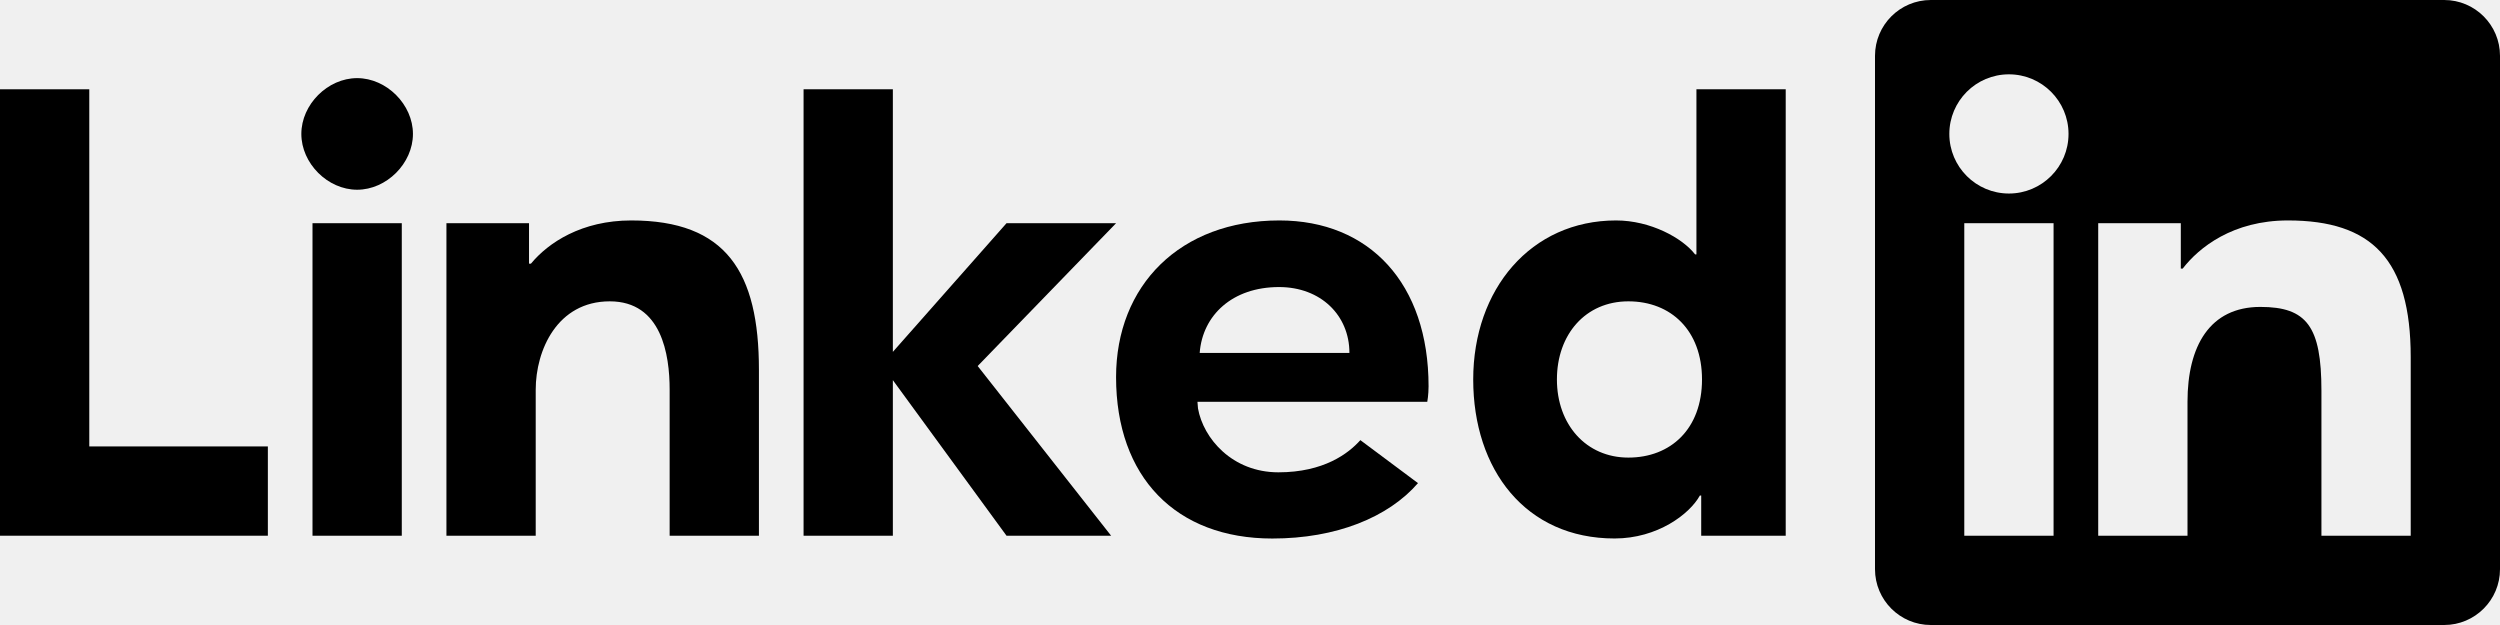
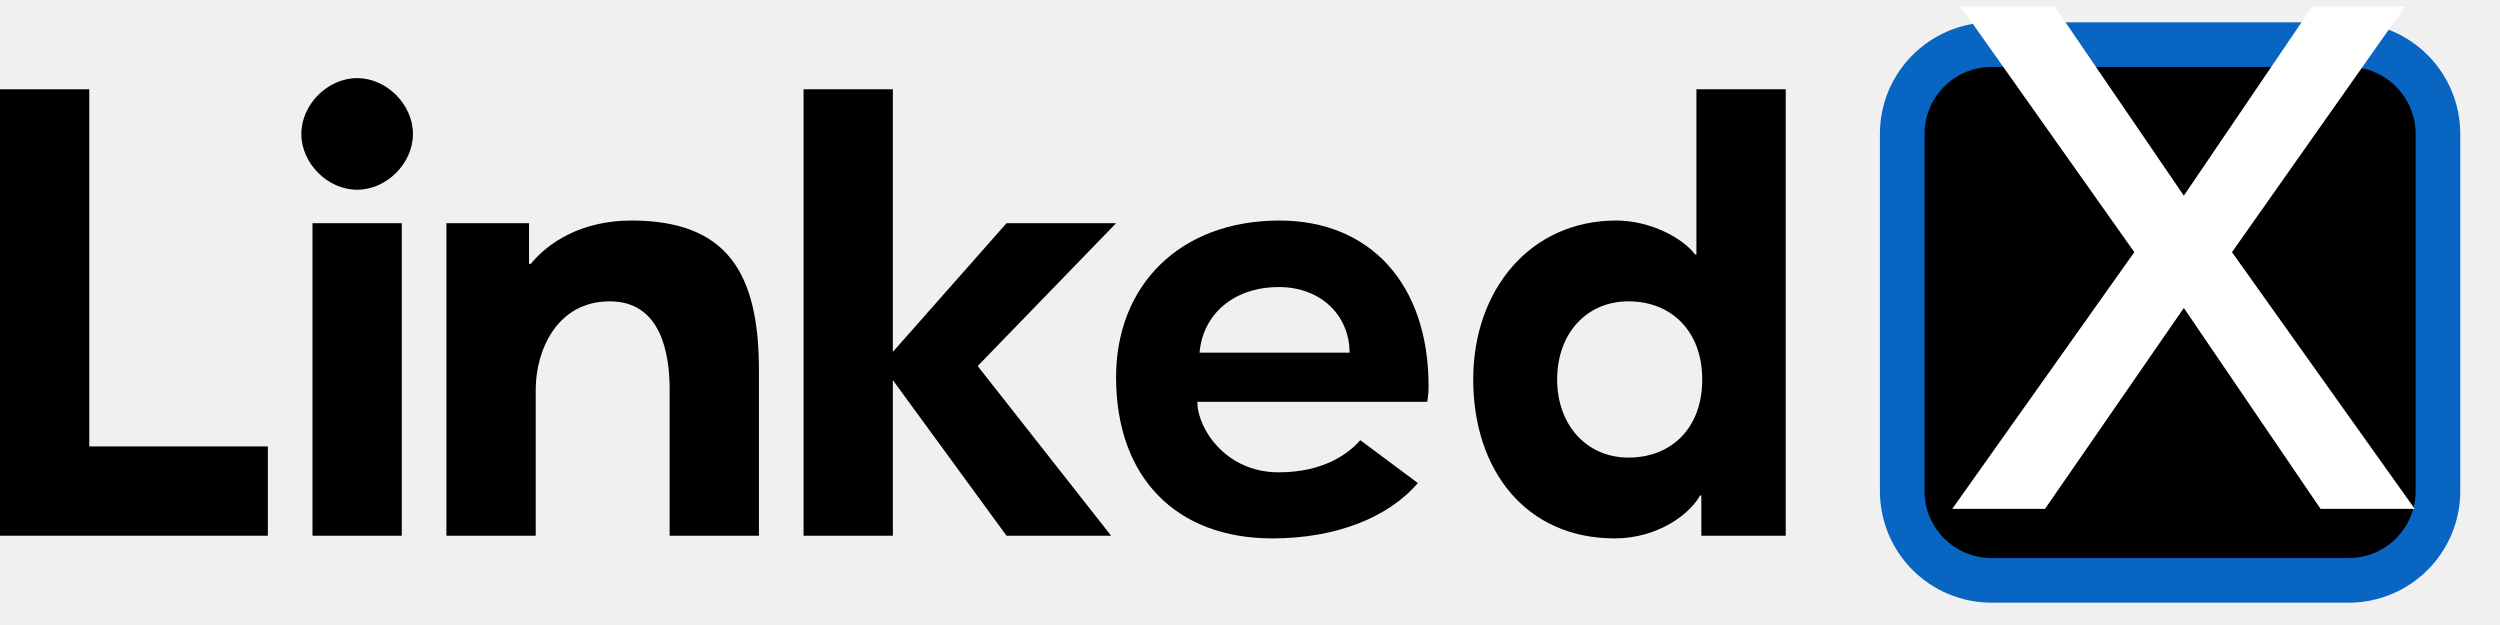
- <svg xmlns="http://www.w3.org/2000/svg" viewBox="0 0 56 14" width="56px" height="14px" preserveAspectRatio="xMinYMin meet" version="1.1" fill="CurrentColor" focusable="false" class="lazy-loaded" aria-busy="false">
-   <g class="inbug" fill-rule="evenodd">
-     <path d="M14,1.25 L14,12.75 C14,13.44 13.44,14 12.75,14 L1.25,14 C0.56,14 0,13.44 0,12.75 L0,1.25 C0,0.56 0.56,0 1.25,0 L12.75,0 C13.44,0 14,0.56 14,1.25" class="bug-text-color" fill="transparent" transform="translate(42, 0)" />
-     <path d="M56,1.25 L56,12.75 C56,13.44 55.44,14 54.75,14 L43.25,14 C42.56,14 42,13.44 42,12.75 L42,1.25 C42,0.56 42.56,0 43.25,0 L54.75,0 C55.44,0 56,0.56 56,1.25 Z M47,5 L48.85,5 L48.85,6.016 L48.893,6.016 C49.259,5.541 50.018,4.938 51.25,4.938 C53.125,4.938 54,5.808 54,8 L54,12 L52,12 L52,8.75 C52,7.313 51.672,6.875 50.632,6.875 C49.5,6.875 49,7.75 49,9 L49,12 L47,12 L47,5 Z M44,12 L46,12 L46,5 L44,5 L44,12 Z M46.335,3 C46.335,3.737 45.737,4.335 45,4.335 C44.263,4.335 43.665,3.737 43.665,3 C43.665,2.263 44.263,1.665 45,1.665 C45.737,1.665 46.335,2.263 46.335,3 Z" class="background" />
-   </g>
-   <g class="linkedin-text">
-     <path d="M40,12 L38.107,12 L38.107,11.1 L38.077,11.1 C37.847,11.518 37.125,12.062 36.167,12.062 C34.174,12.062 33,10.521 33,8.5 C33,6.479 34.291,4.938 36.2,4.938 C36.971,4.938 37.687,5.332 37.97,5.698 L38,5.698 L38,2 L40,2 L40,12 Z M36.475,6.75 C35.517,6.75 34.875,7.49 34.875,8.5 C34.875,9.51 35.529,10.25 36.475,10.25 C37.422,10.25 38.125,9.609 38.125,8.5 C38.125,7.406 37.433,6.75 36.475,6.75 L36.475,6.75 Z" />
-     <path d="M31.763,10.822 C31.097,11.589 29.931,12.063 28.5,12.063 C26.339,12.063 25,10.687 25,8.448 C25,6.394 26.433,4.938 28.658,4.938 C30.676,4.938 32,6.35 32,8.653 C32,8.846 31.971,9 31.971,9 L26.823,9 L26.835,9.149 C26.954,9.82 27.601,10.58 28.636,10.58 C29.653,10.58 30.207,10.157 30.472,9.859 L31.763,10.822 Z M30.227,7.905 C30.227,7.063 29.585,6.43 28.651,6.43 C27.606,6.43 26.937,7.06 26.873,7.905 L30.227,7.905 Z" />
-     <polygon points="18 2 20 2 20 7.882 22.546 5 25 5 21.9 8.199 24.889 12 22.546 12 20 8.515 20 12 18 12" />
-     <path d="M10,5 L11.85,5 L11.85,5.906 L11.893,5.906 C12.283,5.434 13.031,4.938 14.14,4.938 C16.266,4.938 17,6.094 17,8.285 L17,12 L15,12 L15,8.73 C15,7.943 14.821,6.75 13.659,6.75 C12.482,6.75 12,7.844 12,8.73 L12,12 L10,12 L10,5 Z" />
-     <path d="M7,12 L9,12 L9,5 L7,5 L7,12 Z M8,1.75 C8.659,1.75 9.25,2.341 9.25,3 C9.25,3.659 8.659,4.25 8,4.25 C7.34,4.25 6.75,3.659 6.75,3 C6.75,2.341 7.34,1.75 8,1.75 L8,1.75 Z" />
-     <polygon points="0 2 2 2 2 10 6 10 6 12 0 12" />
+ <svg xmlns="http://www.w3.org/2000/svg" width="56" height="14" class="lazy-loaded" preserveAspectRatio="xMinYMin meet" version="1.1">
+   <g class="layer">
+     <g class="linkedin-text" id="svg_4">
+       <path d="m40,12l-1.89,0l0,-0.9l-0.03,0c-0.23,0.42 -0.95,0.96 -1.91,0.96c-2,0 -3.17,-1.54 -3.17,-3.56c0,-2.02 1.29,-3.56 3.2,-3.56c0.77,0 1.49,0.39 1.77,0.76l0.03,0l0,-3.7l2,0l0,10zm-3.52,-5.25c-0.96,0 -1.6,0.74 -1.6,1.75c0,1.01 0.65,1.75 1.6,1.75c0.94,0 1.65,-0.64 1.65,-1.75c0,-1.09 -0.7,-1.75 -1.65,-1.75l0,0z" id="svg_5" />
+       <path d="m31.76,10.82c-0.66,0.77 -1.83,1.24 -3.26,1.24c-2.16,0 -3.5,-1.37 -3.5,-3.61c0,-2.06 1.43,-3.51 3.66,-3.51c2.02,0 3.34,1.41 3.34,3.71c0,0.2 -0.03,0.35 -0.03,0.35l-5.15,0l0.01,0.15c0.12,0.67 0.77,1.43 1.81,1.43c1.01,0 1.57,-0.42 1.83,-0.72l1.29,0.96zm-1.53,-2.92c0,-0.84 -0.65,-1.47 -1.58,-1.47c-1.04,0 -1.71,0.63 -1.78,1.47l3.36,0z" id="svg_6" />
+       <polygon id="svg_7" points="18 2 20 2 20 7.882 22.546 5 25 5 21.9 8.199 24.889 12 22.546 12 20 8.515 20 12 18 12" />
+       <path d="m10,5l1.85,0l0,0.91l0.04,0c0.39,-0.48 1.14,-0.97 2.25,-0.97c2.13,0 2.86,1.15 2.86,3.35l0,3.71l-2,0l0,-3.27c0,-0.79 -0.18,-1.98 -1.34,-1.98c-1.18,0 -1.66,1.09 -1.66,1.98l0,3.27l-2,0l0,-7z" id="svg_8" />
+       <path d="m7,12l2,0l0,-7l-2,0l0,7zm1,-10.25c0.66,0 1.25,0.59 1.25,1.25c0,0.66 -0.59,1.25 -1.25,1.25c-0.66,0 -1.25,-0.59 -1.25,-1.25c0,-0.66 0.59,-1.25 1.25,-1.25l0,0z" id="svg_9" />
+       <polygon id="svg_10" points="0 2 2 2 2 10 6 10 6 12 0 12" />
+     </g>
+     <rect height="12" id="svg_11" rx="2" ry="2" stroke="#0866C2" width="12" x="42.61" y="1" />
+     <text fill="#ffffff" font-family="Fantasy" font-size="21" id="svg_12" stroke="#0866C2" stroke-width="0" text-anchor="middle" x="48.91" xml:space="preserve" y="11.4">x</text>
  </g>
</svg>
